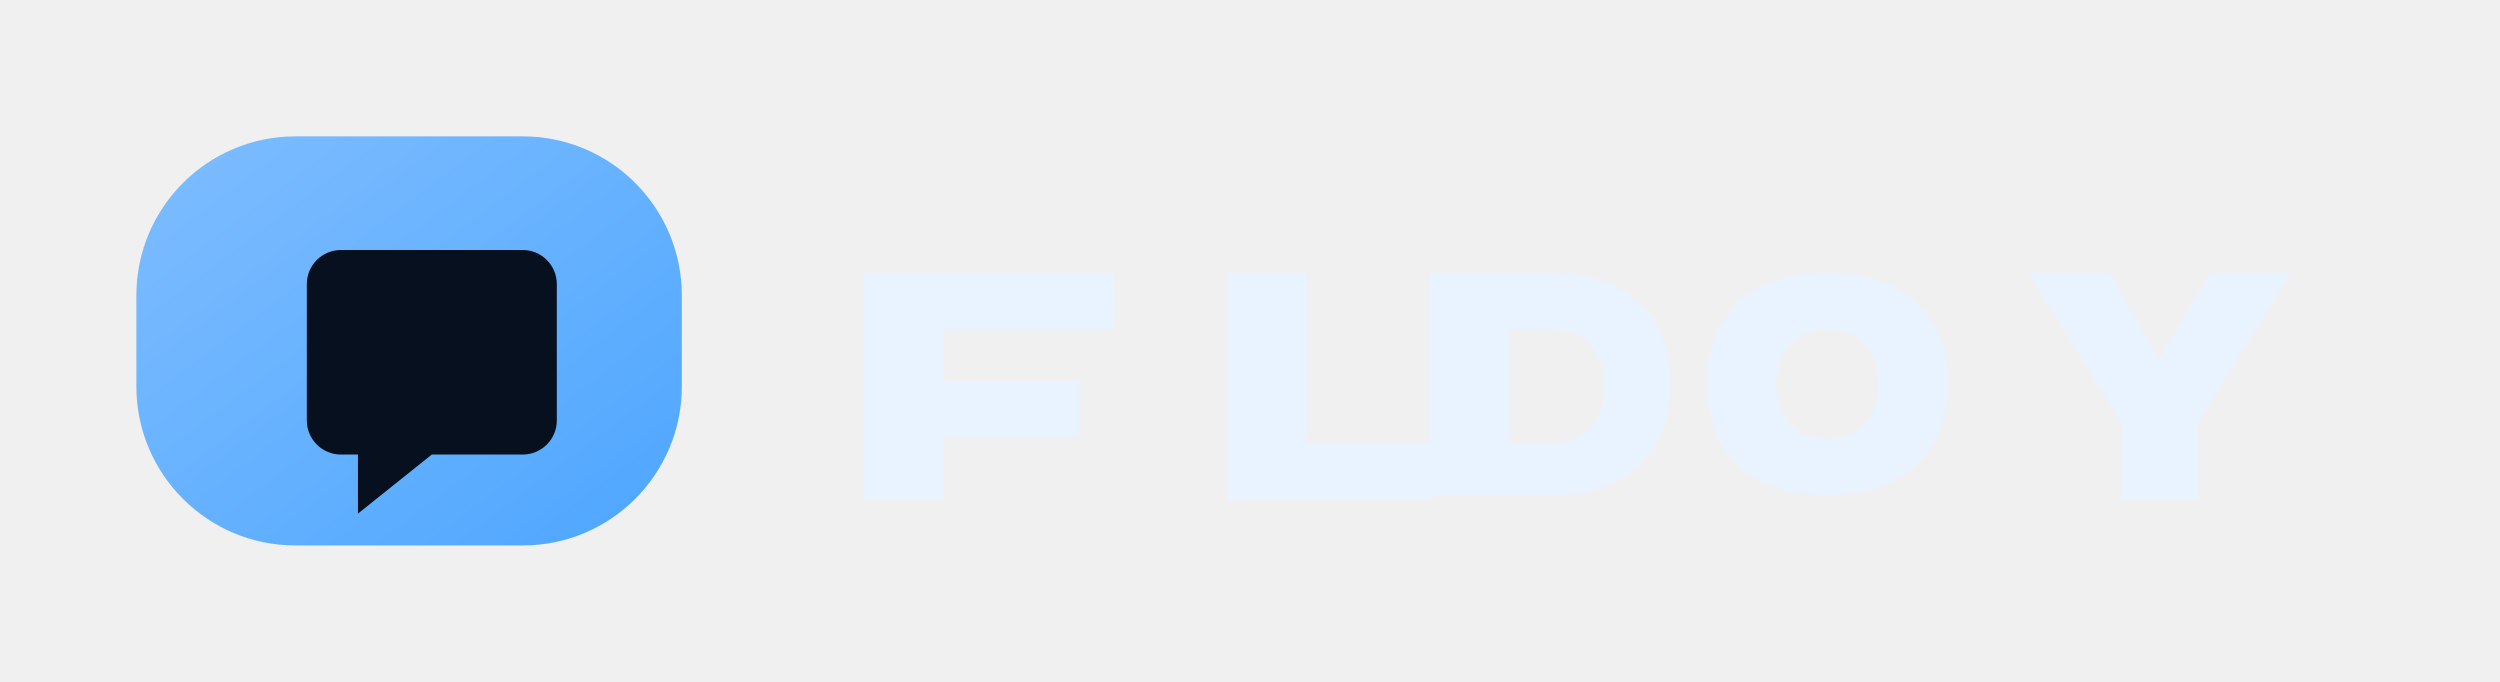
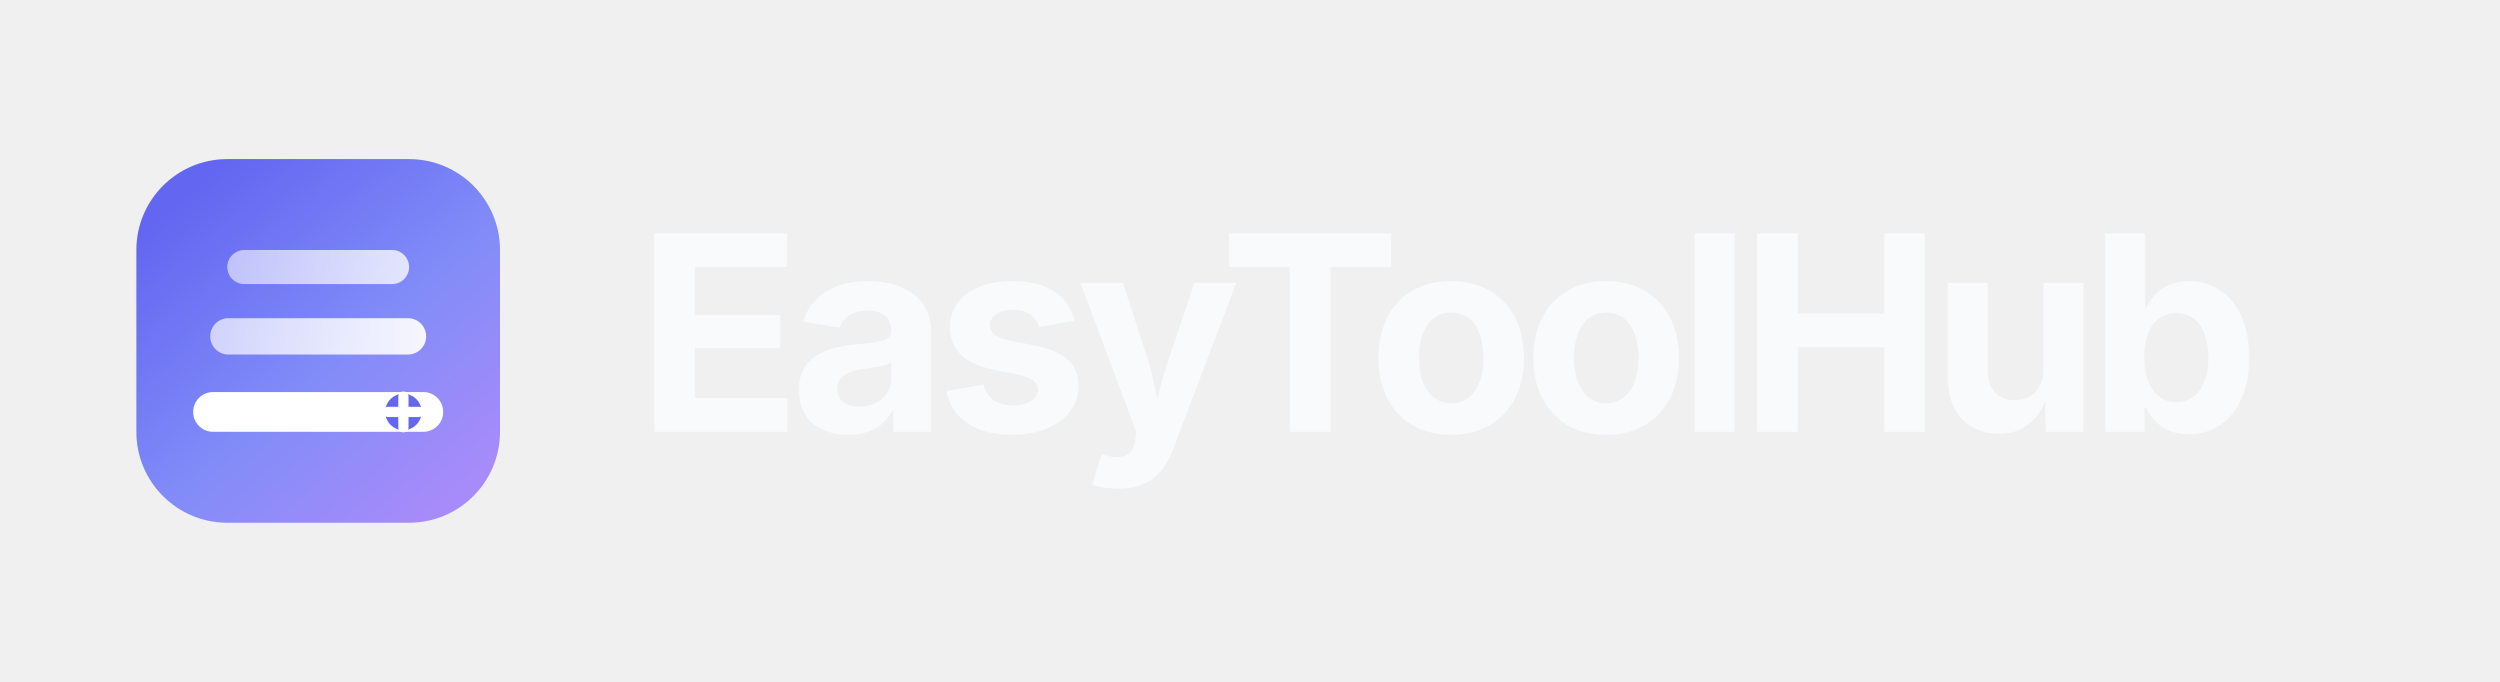
<svg xmlns="http://www.w3.org/2000/svg" width="220" height="60" viewBox="0 0 220 60" role="img" aria-labelledby="title desc">
  <defs>
-     <linearGradient id="darkGradient" x1="0%" y1="0%" x2="100%" y2="100%">
-       <stop offset="0%" stop-color="#7fbdff" />
-       <stop offset="100%" stop-color="#4da6ff" />
+     <linearGradient id="brandGrad" x1="16%" y1="8%" x2="88%" y2="92%">
+       <stop offset="0%" stop-color="#6366f1" />
+       <stop offset="55%" stop-color="#818cf8" />
+       <stop offset="100%" stop-color="#a78bfa" />
+     </linearGradient>
+     <linearGradient id="layerGrad" x1="0%" y1="0%" x2="100%" y2="0%">
+       <stop offset="0%" stop-color="#ffffff" stop-opacity="0.72" />
+       <stop offset="100%" stop-color="#ffffff" stop-opacity="1" />
    </linearGradient>
  </defs>
-   <rect x="12" y="12" width="48" height="36" rx="14" fill="url(#darkGradient)" />
-   <path d="M30 22h16a3 3 0 0 1 3 3v12a3 3 0 0 1-3 3h-8l-6.5 5.2V40H30a3 3 0 0 1-3-3V25a3 3 0 0 1 3-3z" fill="#06101f" />
-   <g fill="#e9f2ff">
-     <path d="M76 24h22v5h-15v4.5h12v5h-12V44h-7V24z" />
-     <path d="M108 24h7v15h11v5h-18V24z" />
-     <path d="M136.8 24c6.2 0 10.2 3.8 10.2 9.8s-4 9.8-10.2 9.8h-11V24h11zm-4 5v10h4c2.6 0 4.4-1.9 4.4-5s-1.8-5-4.4-5h-4z" />
-     <path d="M160.8 24c6.6 0 10.6 3.7 10.6 9.8s-4 9.8-10.6 9.8-10.6-3.7-10.6-9.8 4-9.8 10.6-9.8zm0 5c-2.8 0-4.5 1.8-4.5 4.8s1.7 4.8 4.5 4.8 4.5-1.8 4.5-4.8-1.7-4.8-4.5-4.8z" />
-     <path d="M178.5 24h7.1l4.4 7.7 4.5-7.7h7.1l-8.2 13.2V44h-6.7v-6.8L178.5 24z" />
+   <g transform="translate(12, 14)">
+     <rect width="32" height="32" rx="8" fill="url(#brandGrad)" />
+     <rect x="8" y="8" width="16" height="3" rx="1.5" fill="url(#layerGrad)" opacity="0.78" />
+     <rect x="6.5" y="14" width="19" height="3.2" rx="1.6" fill="url(#layerGrad)" opacity="0.92" />
+     <rect x="5" y="20.5" width="22" height="3.5" rx="1.75" fill="#ffffff" />
+     <circle cx="23.5" cy="22.25" r="1.6" fill="#6366f1" />
+     <path d="M23.5 20.9v2.7M22.15 22.25h2.7" stroke="#ffffff" stroke-width="0.9" stroke-linecap="round" />
  </g>
+   <text x="56" y="38" font-family="Inter, 'Segoe UI', system-ui, sans-serif" font-size="24" font-weight="700" fill="#f8fafc" letter-spacing="-0.045em">EasyToolHub</text>
</svg>
